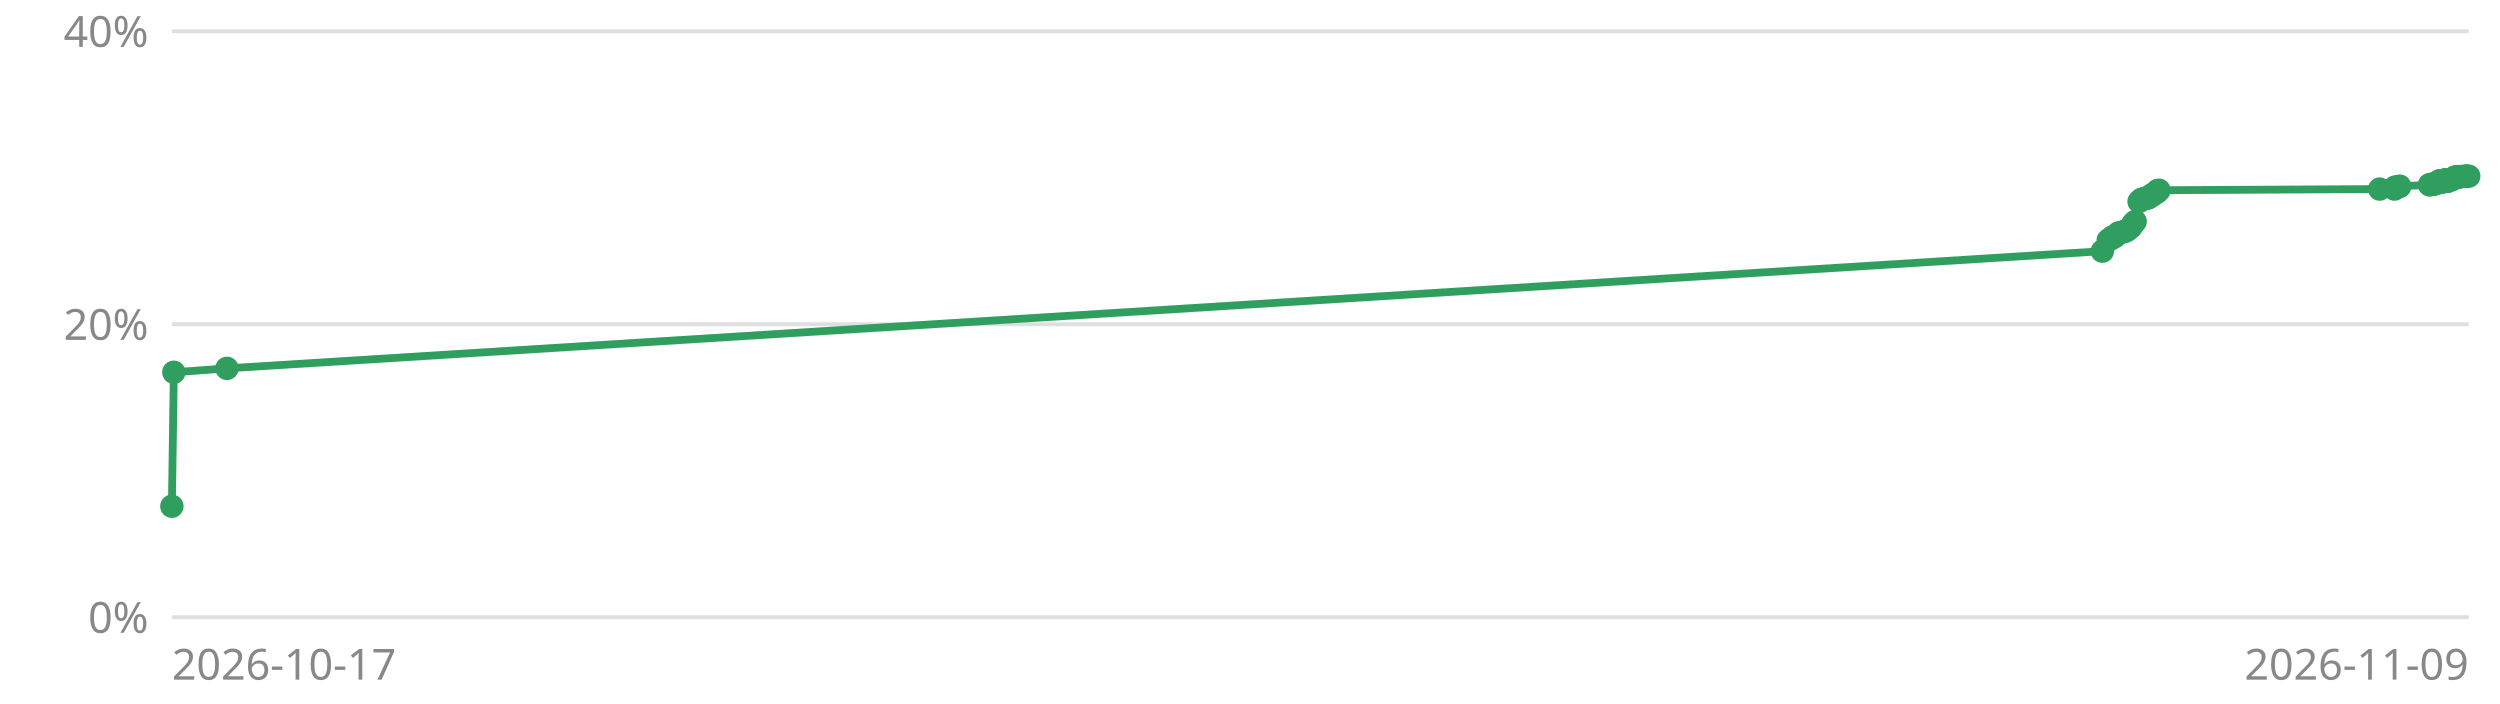
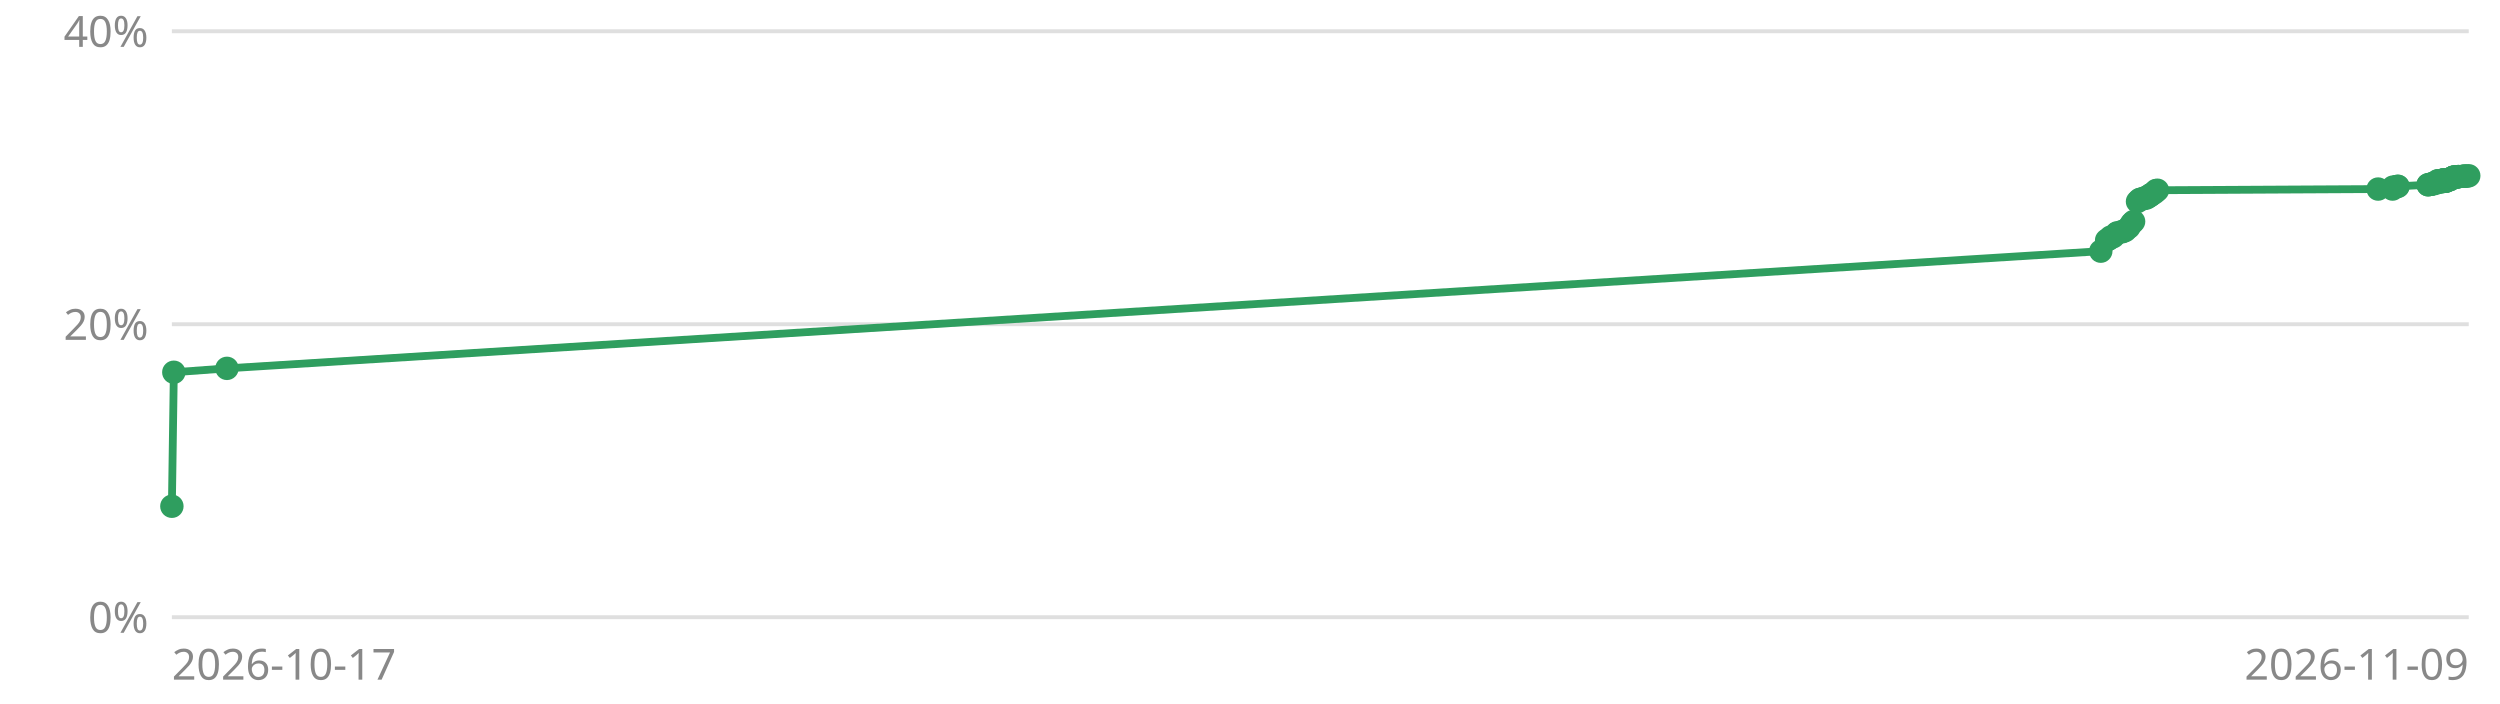
<svg xmlns="http://www.w3.org/2000/svg" viewBox="0 0 640 180" width="640" height="180" font-family="system-ui,sans-serif" font-size="11" fill="#888">
  <line x1="44" x2="632" y1="158.0" y2="158.0" stroke="#8884" />
  <text x="38" y="162.0" text-anchor="end">0%</text>
  <line x1="44" x2="632" y1="83.0" y2="83.0" stroke="#8884" />
  <text x="38" y="87.0" text-anchor="end">20%</text>
  <line x1="44" x2="632" y1="8.0" y2="8.0" stroke="#8884" />
  <text x="38" y="12.0" text-anchor="end">40%</text>
-   <polyline points="44.0,129.6 44.5,95.3 58.1,94.3 538.2,64.3 539.7,61.5 540.3,61.2 540.7,60.7 541.4,60.6 542.2,59.8 542.4,59.6 543.6,59.3 543.8,59.3 544.5,59.0 545.5,58.2 546.1,57.2 546.6,56.7 547.6,51.6 548.1,51.1 548.4,51.0 549.0,50.9 549.1,50.8 549.9,50.7 550.1,50.4 550.5,50.3 550.6,50.2 551.0,49.8 551.1,49.9 551.3,49.7 552.1,49.3 552.3,48.8 552.7,48.7 609.2,48.4 613.0,48.4 613.1,47.9 613.9,47.8 614.3,47.7 614.3,47.7 622.0,47.3 622.0,47.3 622.9,47.1 622.9,47.1 623.1,47.1 623.1,47.1 623.7,47.0 624.2,46.6 624.5,46.3 624.6,46.3 624.8,46.3 624.9,46.5 625.0,46.5 625.1,46.5 625.2,46.5 625.2,46.5 625.4,46.6 625.4,46.2 625.5,46.2 625.6,46.2 625.6,46.2 625.7,46.2 625.9,46.1 626.0,46.1 626.3,46.0 626.4,46.4 626.5,46.4 626.6,46.4 626.6,46.3 626.7,46.2 626.8,46.1 627.0,46.1 627.1,46.0 627.3,46.0 627.5,46.0 627.7,46.0 628.1,45.6 628.3,45.5 628.4,45.5 628.5,45.4 628.5,45.4 628.7,45.4 628.7,45.3 628.8,45.3 629.4,45.3 629.5,45.3 629.7,45.3 629.7,45.2 629.9,45.2 631.0,45.1 631.3,45.1 631.5,45.1 632.0,45.1" fill="none" stroke="#2f9e5f" stroke-width="2" stroke-linejoin="round" />
+   <polyline points="44.0,129.6 44.5,95.3 58.1,94.3 537.8,64.3 539.3,61.5 539.9,61.2 540.3,60.7 541.0,60.6 541.8,59.8 542.0,59.6 543.2,59.3 543.4,59.3 544.1,59.0 545.0,58.2 545.7,57.2 546.2,56.7 547.2,51.6 547.7,51.1 548.0,51.0 548.6,50.9 548.7,50.8 549.5,50.7 549.6,50.4 550.1,50.3 550.2,50.2 550.6,49.8 550.7,49.9 550.9,49.7 551.6,49.3 551.9,48.8 552.3,48.7 608.8,48.4 612.5,48.4 612.6,47.9 613.4,47.8 613.8,47.7 613.9,47.7 621.6,47.3 621.6,47.3 622.4,47.1 622.4,47.1 622.6,47.1 622.6,47.1 623.3,47.0 623.7,46.6 624.0,46.3 624.2,46.3 624.3,46.3 624.4,46.5 624.5,46.5 624.6,46.5 624.7,46.5 624.7,46.5 624.9,46.6 625.0,46.2 625.0,46.2 625.1,46.2 625.1,46.2 625.2,46.2 625.4,46.1 625.5,46.1 625.9,46.0 626.0,46.4 626.1,46.4 626.1,46.4 626.2,46.3 626.2,46.2 626.3,46.1 626.5,46.1 626.6,46.0 626.8,46.0 627.1,46.0 627.2,46.0 627.6,45.6 627.9,45.5 627.9,45.5 628.0,45.4 628.1,45.4 628.2,45.4 628.3,45.3 628.3,45.3 628.9,45.3 629.0,45.3 629.2,45.3 629.3,45.2 629.4,45.2 630.6,45.1 630.8,45.1 631.0,45.1 631.5,45.1 632.0,45.0" fill="none" stroke="#2f9e5f" stroke-width="2" stroke-linejoin="round" />
  <g fill="#2f9e5f">
    <circle cx="44.0" cy="129.6" r="3" />
    <circle cx="44.5" cy="95.3" r="3" />
    <circle cx="58.1" cy="94.3" r="3" />
-     <circle cx="538.2" cy="64.3" r="3" />
-     <circle cx="539.7" cy="61.5" r="3" />
-     <circle cx="540.3" cy="61.2" r="3" />
-     <circle cx="540.7" cy="60.7" r="3" />
-     <circle cx="541.4" cy="60.6" r="3" />
-     <circle cx="542.2" cy="59.8" r="3" />
-     <circle cx="542.4" cy="59.6" r="3" />
-     <circle cx="543.6" cy="59.3" r="3" />
-     <circle cx="543.8" cy="59.3" r="3" />
-     <circle cx="544.5" cy="59.0" r="3" />
-     <circle cx="545.5" cy="58.2" r="3" />
-     <circle cx="546.1" cy="57.2" r="3" />
-     <circle cx="546.6" cy="56.7" r="3" />
-     <circle cx="547.6" cy="51.6" r="3" />
-     <circle cx="548.1" cy="51.1" r="3" />
-     <circle cx="548.4" cy="51.0" r="3" />
-     <circle cx="549.0" cy="50.9" r="3" />
-     <circle cx="549.1" cy="50.8" r="3" />
-     <circle cx="549.9" cy="50.7" r="3" />
-     <circle cx="550.1" cy="50.4" r="3" />
-     <circle cx="550.5" cy="50.3" r="3" />
-     <circle cx="550.6" cy="50.2" r="3" />
-     <circle cx="551.0" cy="49.8" r="3" />
-     <circle cx="551.1" cy="49.9" r="3" />
-     <circle cx="551.3" cy="49.7" r="3" />
-     <circle cx="552.1" cy="49.3" r="3" />
-     <circle cx="552.3" cy="48.8" r="3" />
-     <circle cx="552.7" cy="48.7" r="3" />
-     <circle cx="609.2" cy="48.4" r="3" />
-     <circle cx="613.0" cy="48.4" r="3" />
-     <circle cx="613.1" cy="47.9" r="3" />
-     <circle cx="613.9" cy="47.8" r="3" />
-     <circle cx="614.3" cy="47.7" r="3" />
-     <circle cx="614.3" cy="47.7" r="3" />
-     <circle cx="622.0" cy="47.3" r="3" />
-     <circle cx="622.0" cy="47.3" r="3" />
-     <circle cx="622.9" cy="47.1" r="3" />
-     <circle cx="622.9" cy="47.1" r="3" />
-     <circle cx="623.1" cy="47.1" r="3" />
-     <circle cx="623.1" cy="47.1" r="3" />
-     <circle cx="623.7" cy="47.0" r="3" />
-     <circle cx="624.2" cy="46.6" r="3" />
-     <circle cx="624.5" cy="46.3" r="3" />
-     <circle cx="624.6" cy="46.3" r="3" />
-     <circle cx="624.8" cy="46.3" r="3" />
-     <circle cx="624.9" cy="46.5" r="3" />
-     <circle cx="625.0" cy="46.5" r="3" />
-     <circle cx="625.1" cy="46.5" r="3" />
-     <circle cx="625.2" cy="46.5" r="3" />
-     <circle cx="625.2" cy="46.5" r="3" />
-     <circle cx="625.4" cy="46.6" r="3" />
-     <circle cx="625.4" cy="46.2" r="3" />
-     <circle cx="625.5" cy="46.2" r="3" />
-     <circle cx="625.6" cy="46.2" r="3" />
-     <circle cx="625.6" cy="46.2" r="3" />
-     <circle cx="625.7" cy="46.2" r="3" />
-     <circle cx="625.9" cy="46.1" r="3" />
-     <circle cx="626.0" cy="46.1" r="3" />
-     <circle cx="626.3" cy="46.0" r="3" />
-     <circle cx="626.4" cy="46.4" r="3" />
-     <circle cx="626.5" cy="46.4" r="3" />
-     <circle cx="626.6" cy="46.4" r="3" />
-     <circle cx="626.6" cy="46.3" r="3" />
-     <circle cx="626.7" cy="46.2" r="3" />
-     <circle cx="626.8" cy="46.1" r="3" />
-     <circle cx="627.0" cy="46.1" r="3" />
+     <circle cx="537.8" cy="64.3" r="3" />
+     <circle cx="539.3" cy="61.5" r="3" />
+     <circle cx="539.9" cy="61.2" r="3" />
+     <circle cx="540.3" cy="60.7" r="3" />
+     <circle cx="541.0" cy="60.6" r="3" />
+     <circle cx="541.8" cy="59.8" r="3" />
+     <circle cx="542.0" cy="59.6" r="3" />
+     <circle cx="543.2" cy="59.3" r="3" />
+     <circle cx="543.4" cy="59.3" r="3" />
+     <circle cx="544.1" cy="59.0" r="3" />
+     <circle cx="545.0" cy="58.2" r="3" />
+     <circle cx="545.7" cy="57.2" r="3" />
+     <circle cx="546.2" cy="56.7" r="3" />
+     <circle cx="547.2" cy="51.6" r="3" />
+     <circle cx="547.7" cy="51.1" r="3" />
+     <circle cx="548.0" cy="51.0" r="3" />
+     <circle cx="548.6" cy="50.9" r="3" />
+     <circle cx="548.7" cy="50.8" r="3" />
+     <circle cx="549.5" cy="50.7" r="3" />
+     <circle cx="549.6" cy="50.4" r="3" />
+     <circle cx="550.1" cy="50.3" r="3" />
+     <circle cx="550.2" cy="50.2" r="3" />
+     <circle cx="550.6" cy="49.8" r="3" />
+     <circle cx="550.7" cy="49.9" r="3" />
+     <circle cx="550.9" cy="49.7" r="3" />
+     <circle cx="551.6" cy="49.3" r="3" />
+     <circle cx="551.9" cy="48.8" r="3" />
+     <circle cx="552.3" cy="48.7" r="3" />
+     <circle cx="608.8" cy="48.4" r="3" />
+     <circle cx="612.5" cy="48.4" r="3" />
+     <circle cx="612.6" cy="47.9" r="3" />
+     <circle cx="613.4" cy="47.8" r="3" />
+     <circle cx="613.8" cy="47.7" r="3" />
+     <circle cx="613.9" cy="47.7" r="3" />
+     <circle cx="621.6" cy="47.3" r="3" />
+     <circle cx="621.6" cy="47.3" r="3" />
+     <circle cx="622.4" cy="47.1" r="3" />
+     <circle cx="622.4" cy="47.1" r="3" />
+     <circle cx="622.6" cy="47.1" r="3" />
+     <circle cx="622.6" cy="47.1" r="3" />
+     <circle cx="623.3" cy="47.0" r="3" />
+     <circle cx="623.7" cy="46.6" r="3" />
+     <circle cx="624.0" cy="46.3" r="3" />
+     <circle cx="624.2" cy="46.3" r="3" />
+     <circle cx="624.3" cy="46.3" r="3" />
+     <circle cx="624.4" cy="46.5" r="3" />
+     <circle cx="624.5" cy="46.5" r="3" />
+     <circle cx="624.6" cy="46.5" r="3" />
+     <circle cx="624.7" cy="46.5" r="3" />
+     <circle cx="624.7" cy="46.5" r="3" />
+     <circle cx="624.9" cy="46.6" r="3" />
+     <circle cx="625.0" cy="46.2" r="3" />
+     <circle cx="625.0" cy="46.2" r="3" />
+     <circle cx="625.1" cy="46.2" r="3" />
+     <circle cx="625.1" cy="46.2" r="3" />
+     <circle cx="625.2" cy="46.2" r="3" />
+     <circle cx="625.4" cy="46.1" r="3" />
+     <circle cx="625.5" cy="46.1" r="3" />
+     <circle cx="625.9" cy="46.0" r="3" />
+     <circle cx="626.0" cy="46.4" r="3" />
+     <circle cx="626.1" cy="46.4" r="3" />
+     <circle cx="626.1" cy="46.4" r="3" />
+     <circle cx="626.2" cy="46.3" r="3" />
+     <circle cx="626.2" cy="46.2" r="3" />
+     <circle cx="626.3" cy="46.1" r="3" />
+     <circle cx="626.5" cy="46.1" r="3" />
+     <circle cx="626.6" cy="46.0" r="3" />
+     <circle cx="626.8" cy="46.0" r="3" />
    <circle cx="627.1" cy="46.0" r="3" />
-     <circle cx="627.3" cy="46.0" r="3" />
-     <circle cx="627.5" cy="46.0" r="3" />
-     <circle cx="627.7" cy="46.0" r="3" />
-     <circle cx="628.1" cy="45.6" r="3" />
-     <circle cx="628.3" cy="45.5" r="3" />
-     <circle cx="628.4" cy="45.5" r="3" />
-     <circle cx="628.5" cy="45.4" r="3" />
-     <circle cx="628.5" cy="45.4" r="3" />
-     <circle cx="628.7" cy="45.4" r="3" />
-     <circle cx="628.7" cy="45.3" r="3" />
-     <circle cx="628.8" cy="45.3" r="3" />
-     <circle cx="629.4" cy="45.3" r="3" />
-     <circle cx="629.5" cy="45.3" r="3" />
-     <circle cx="629.7" cy="45.3" r="3" />
-     <circle cx="629.7" cy="45.2" r="3" />
-     <circle cx="629.9" cy="45.2" r="3" />
+     <circle cx="627.2" cy="46.0" r="3" />
+     <circle cx="627.6" cy="45.6" r="3" />
+     <circle cx="627.9" cy="45.5" r="3" />
+     <circle cx="627.9" cy="45.5" r="3" />
+     <circle cx="628.0" cy="45.4" r="3" />
+     <circle cx="628.1" cy="45.4" r="3" />
+     <circle cx="628.2" cy="45.4" r="3" />
+     <circle cx="628.3" cy="45.3" r="3" />
+     <circle cx="628.3" cy="45.3" r="3" />
+     <circle cx="628.9" cy="45.3" r="3" />
+     <circle cx="629.0" cy="45.3" r="3" />
+     <circle cx="629.2" cy="45.3" r="3" />
+     <circle cx="629.3" cy="45.2" r="3" />
+     <circle cx="629.4" cy="45.2" r="3" />
+     <circle cx="630.6" cy="45.1" r="3" />
+     <circle cx="630.8" cy="45.1" r="3" />
    <circle cx="631.0" cy="45.1" r="3" />
-     <circle cx="631.3" cy="45.1" r="3" />
    <circle cx="631.5" cy="45.1" r="3" />
-     <circle cx="632.0" cy="45.1" r="3" />
+     <circle cx="632.0" cy="45.0" r="3" />
  </g>
  <text x="44" y="174">2026-10-17</text>
  <text x="632" y="174" text-anchor="end">2026-11-09</text>
</svg>
